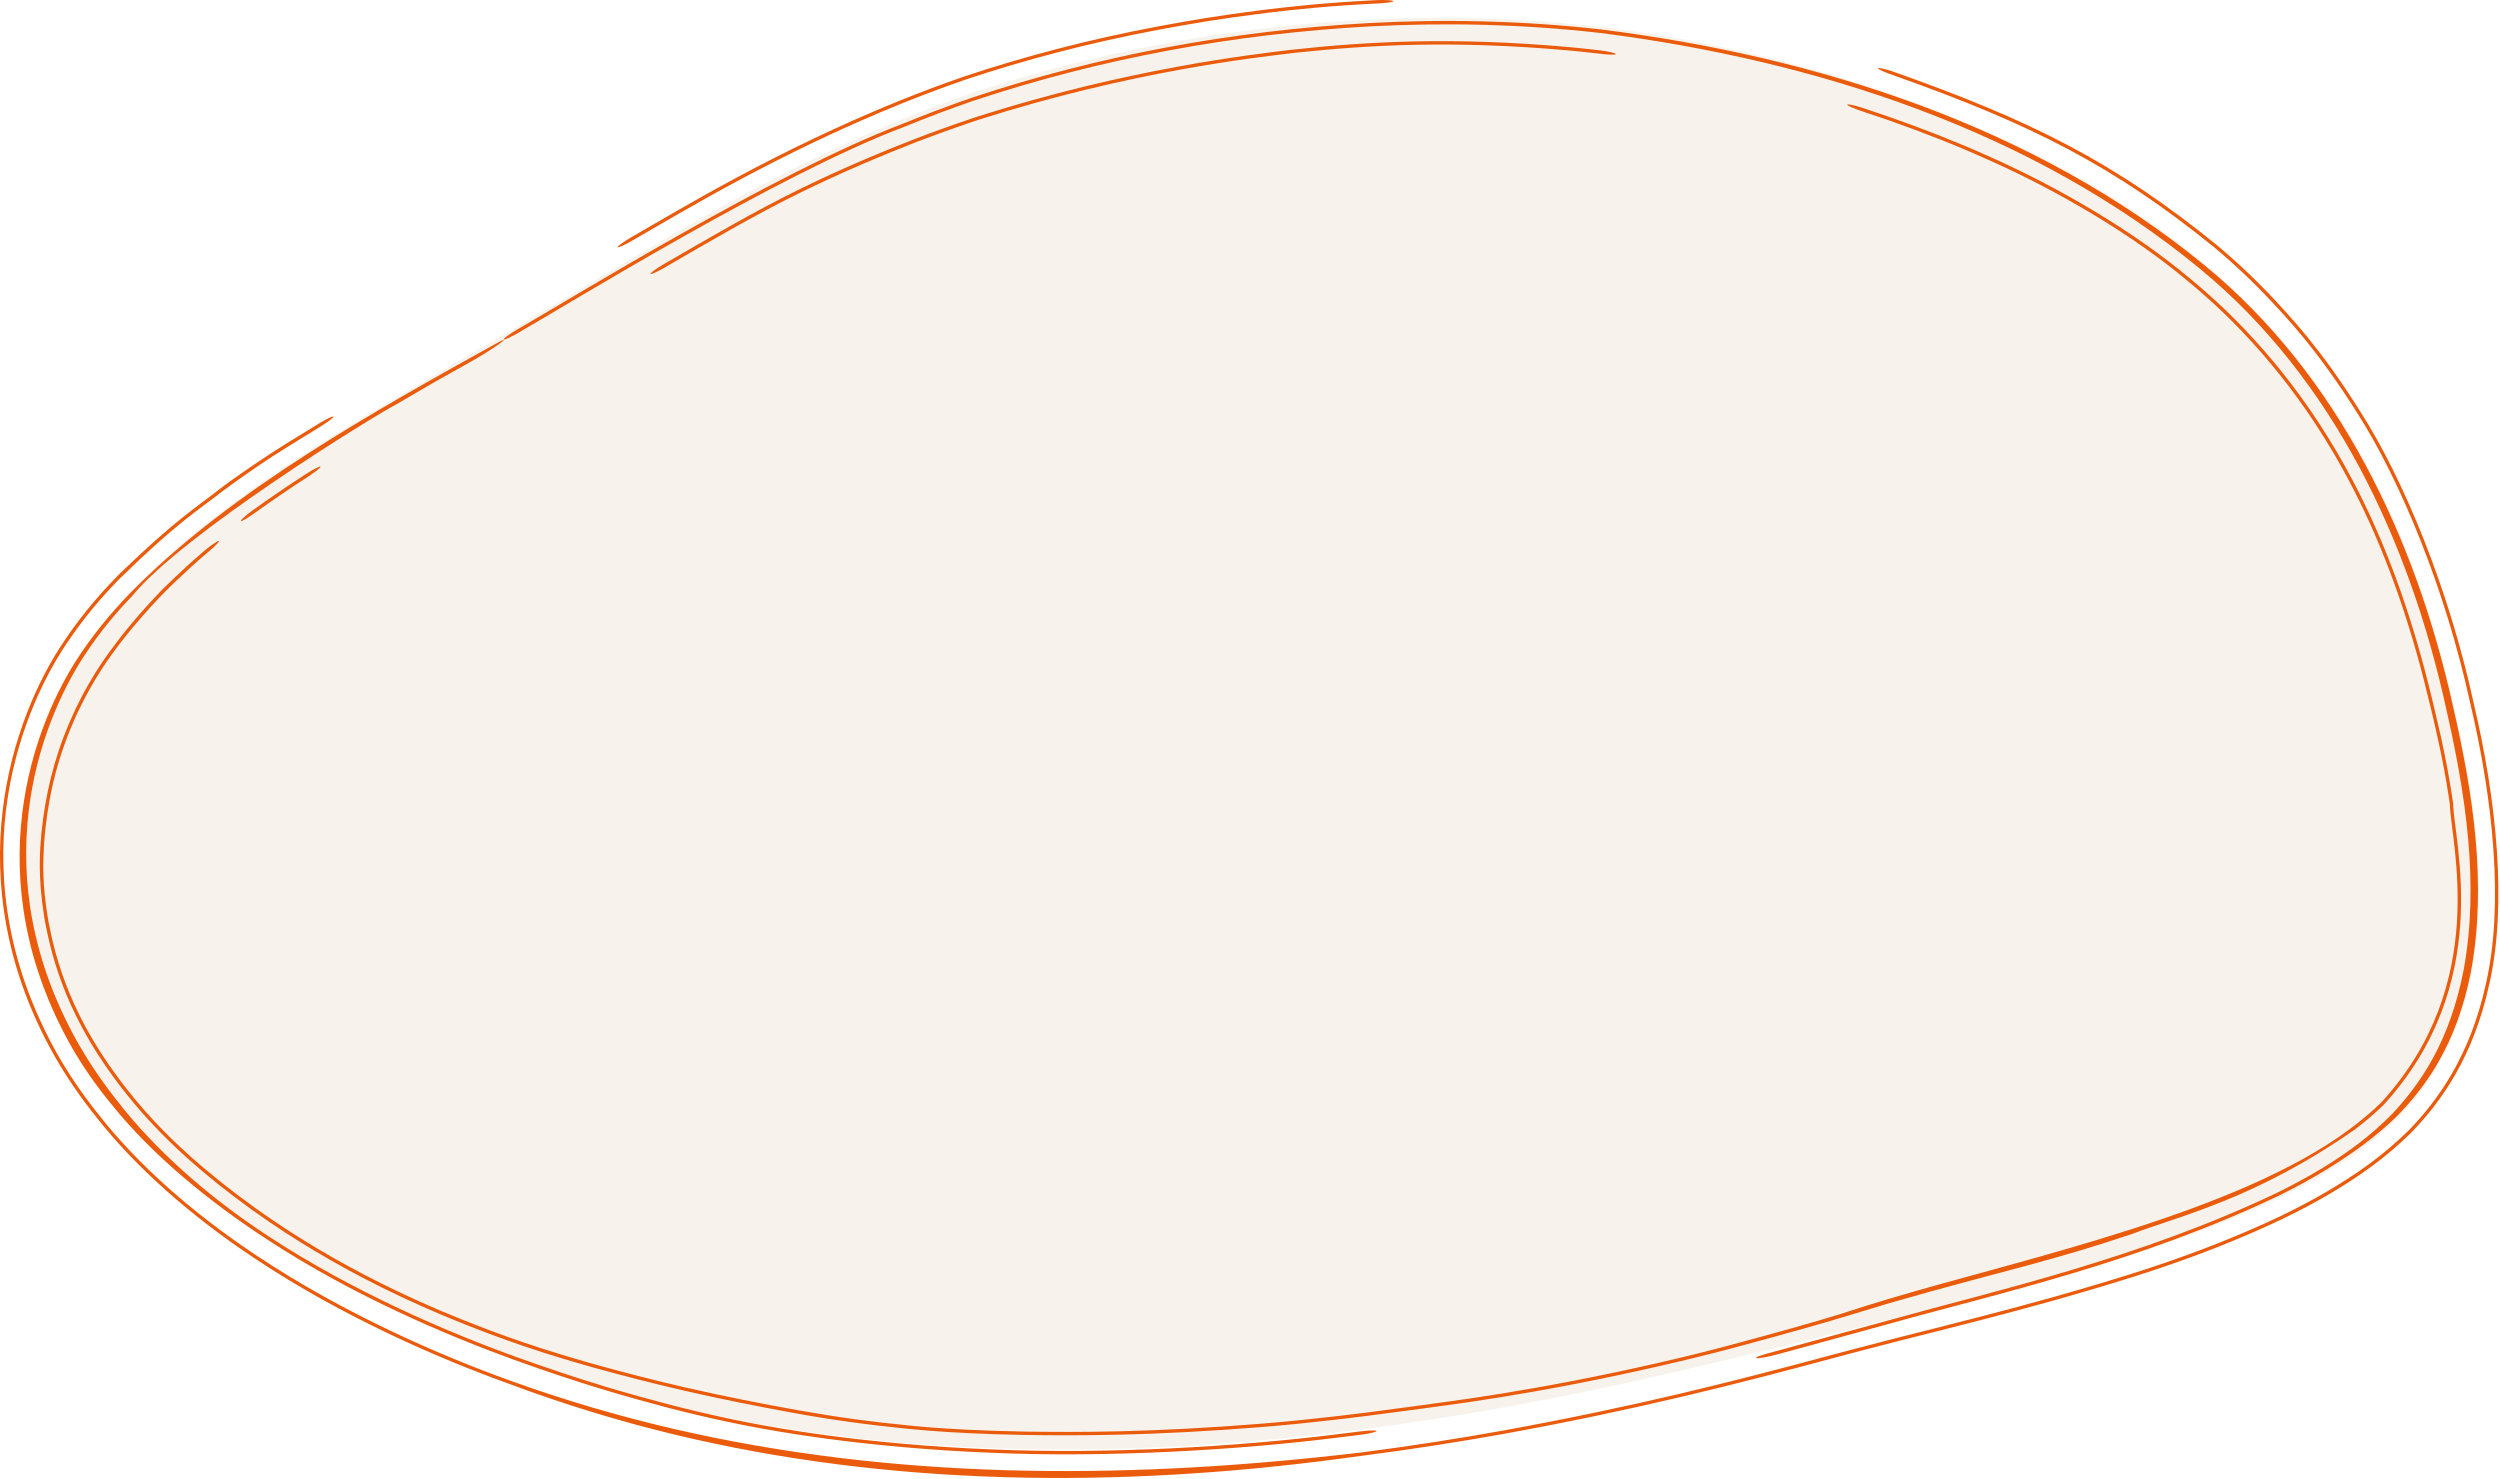
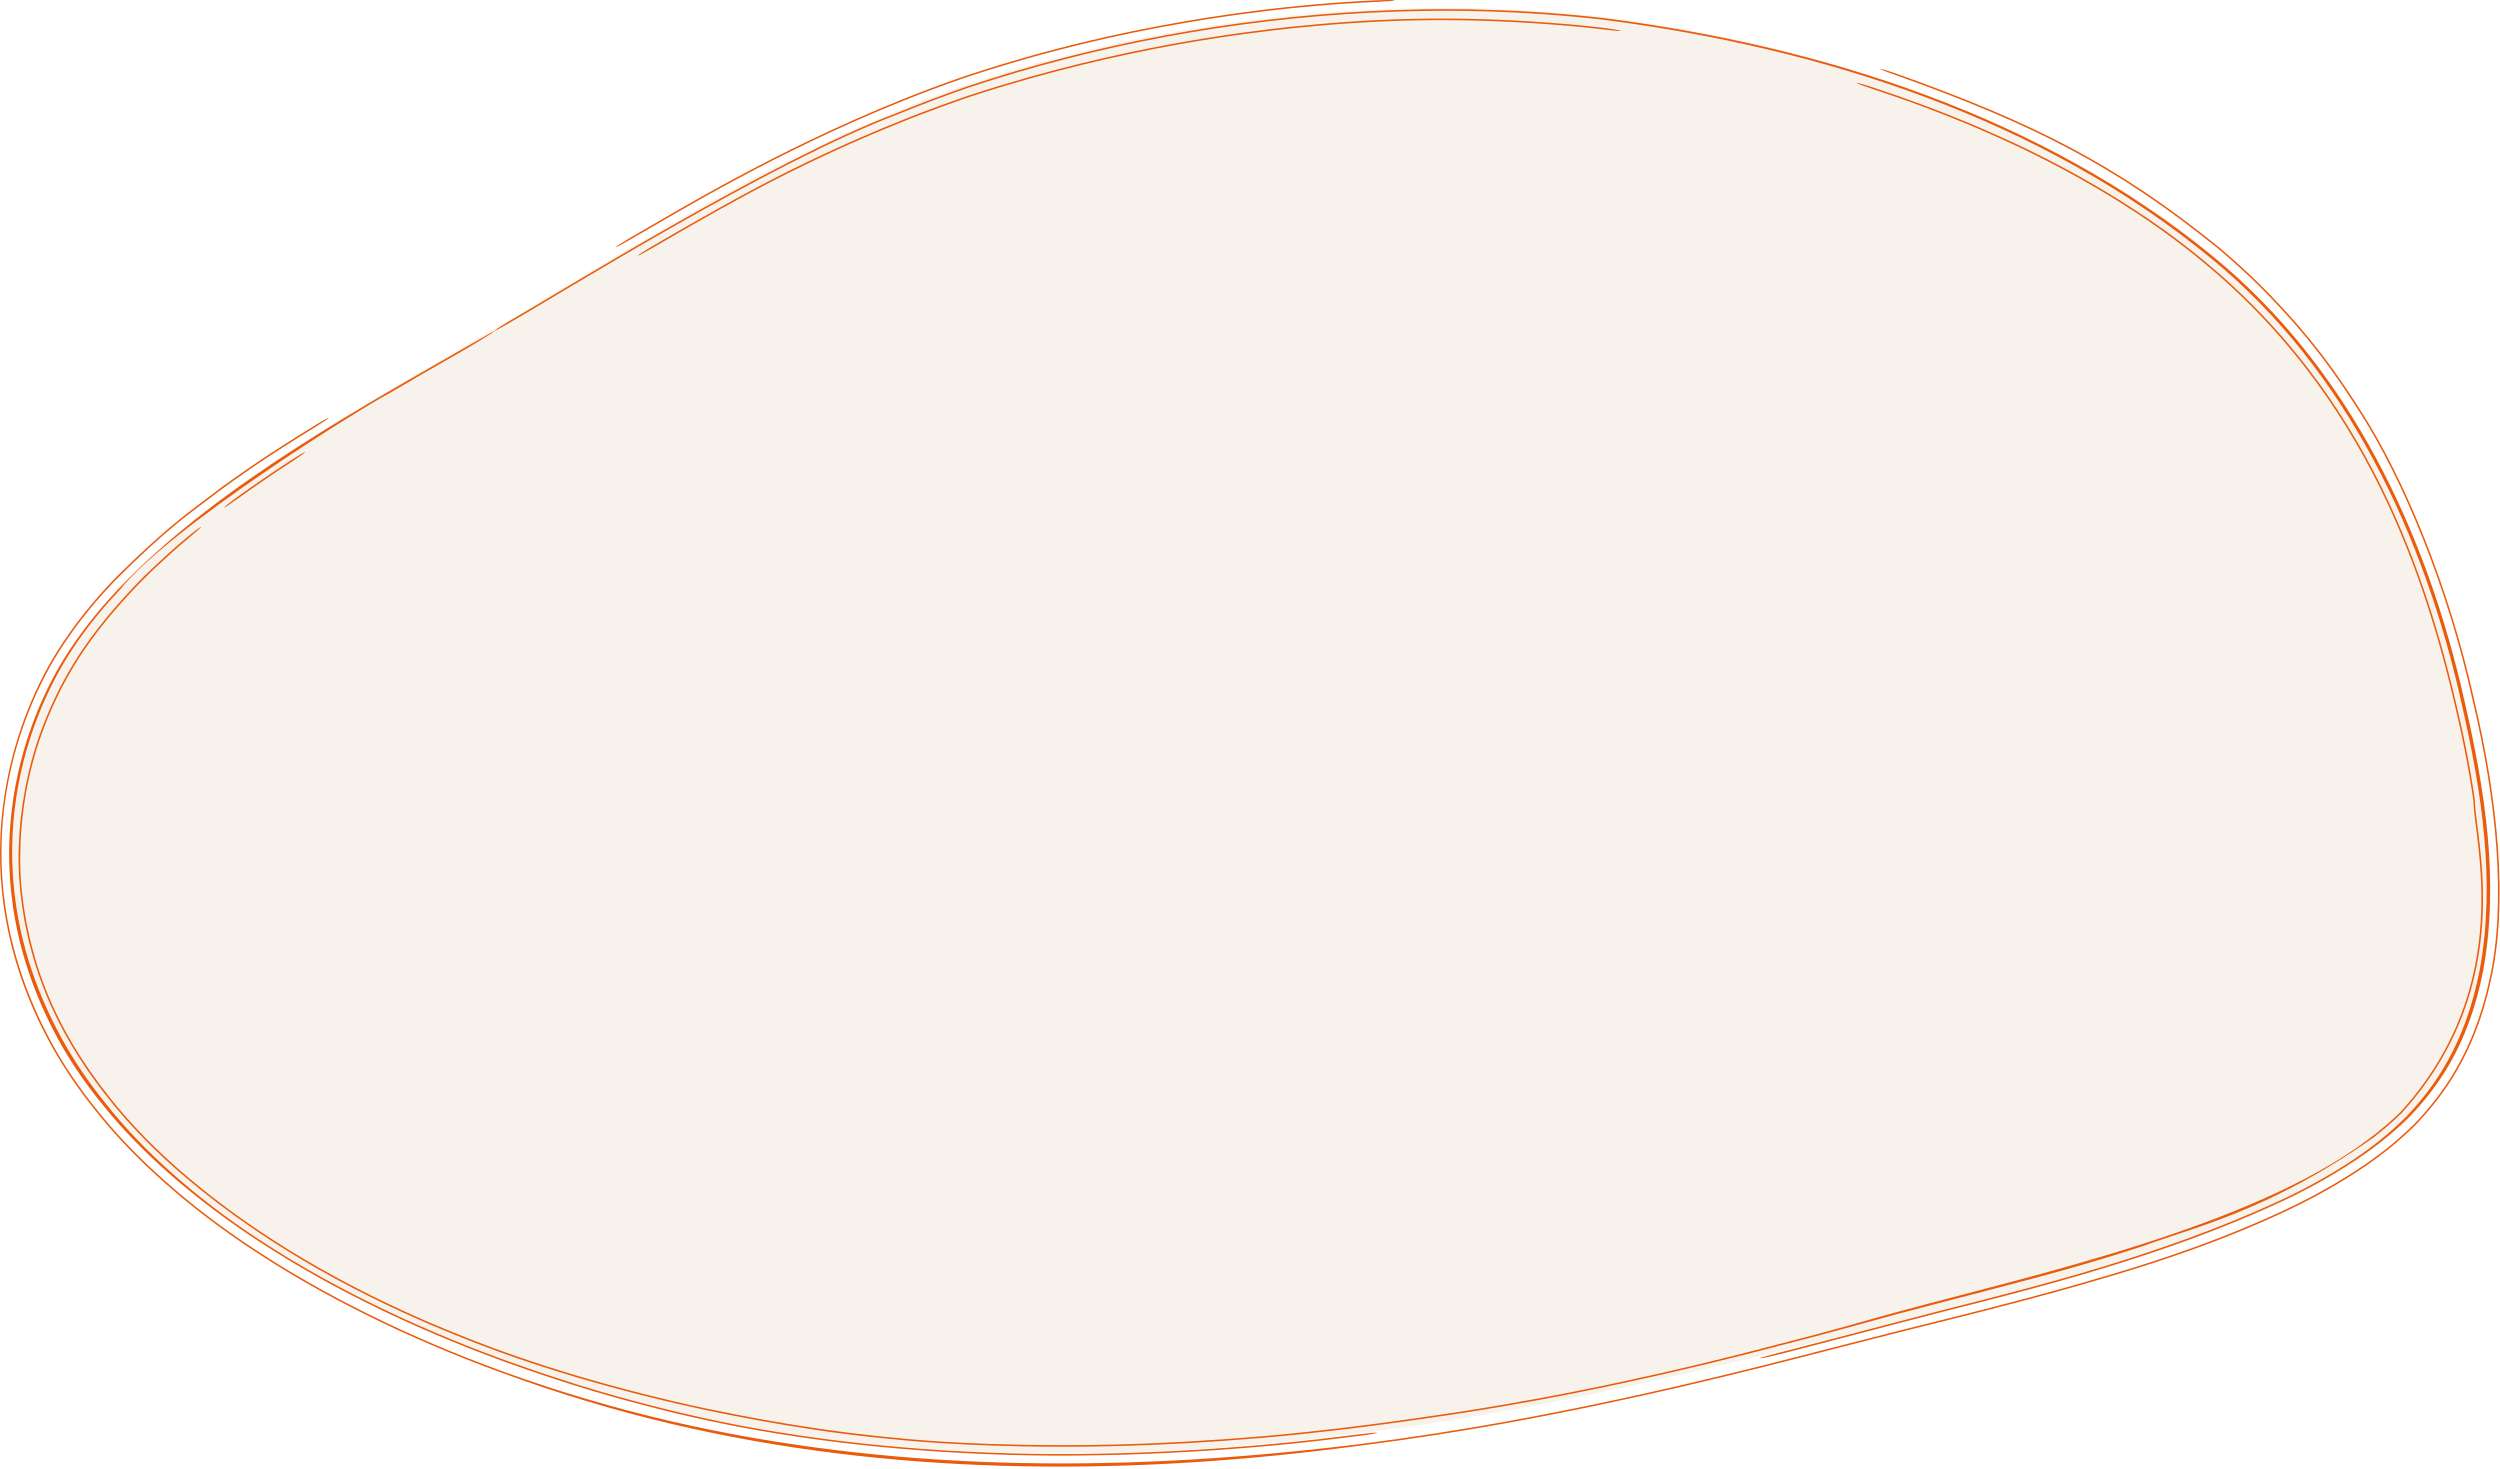
- <svg xmlns="http://www.w3.org/2000/svg" width="1138" height="673" viewBox="0 0 1138 673" fill="none">
-   <path d="M228.309 152.923C299.403 111.043 360.519 70.754 441.41 42.705C523.104 15.33 625.448 0.306 728.803 12.298C832.96 24.965 937.324 63.975 1003.91 120.496C1070.57 176.453 1100.4 249.469 1117.03 321.38C1133.74 392.728 1137.32 462.409 1091.38 509.202C1044.63 555.322 948.283 579.118 862.057 600.196C775.758 621.837 699.511 641.323 608.378 652.051C518.12 662.891 412.977 664.973 309.376 640.935C205.775 616.896 103.717 566.737 52.413 501.862C0.164 437.438 -1.332 358.297 37.511 297.443C77.229 236.699 158.16 194.352 228.309 152.923Z" fill="#F7F3EC" />
-   <path d="M302.183 120.239C321.364 109.056 345.064 95.295 364.692 85.783C364.967 85.649 365.242 85.515 365.517 85.381C373.534 81.488 381.769 77.675 391.828 73.327C393.108 72.774 394.433 72.207 395.772 71.639C407.725 66.594 422.515 60.601 443.055 53.694C443.702 53.477 444.349 53.261 444.996 53.047L444.888 53.084C513.402 31.214 570.079 24.814 587.581 22.691C623.198 18.779 661.681 16.8 713.647 21.381C718.194 21.8 722.826 22.281 727.58 22.831L727.522 22.825C727.74 22.851 727.957 22.877 728.174 22.904C732.203 23.396 735.491 24.19 735.526 24.622C735.559 25.055 732.331 24.961 728.313 24.468C727.987 24.428 727.662 24.388 727.337 24.349L727.403 24.357C722.878 23.833 718.472 23.375 714.149 22.971C714.128 22.969 714.107 22.967 714.085 22.965C661.928 18.337 624.362 20.322 589.653 24.017C571.959 26.115 514.666 32.416 445.378 54.548L445.502 54.506C444.331 54.894 443.161 55.287 441.99 55.682C421.299 62.704 406.413 68.797 394.422 73.904C393.107 74.466 391.829 75.018 390.59 75.557C390.561 75.57 390.532 75.582 390.503 75.595C380.414 79.995 372.551 83.668 364.898 87.4C364.736 87.48 364.573 87.56 364.411 87.64C344.615 97.273 321.42 110.804 302.829 121.64C299.276 123.704 296.251 125.078 296.072 124.691C295.895 124.304 298.63 122.303 302.183 120.239ZM789.881 613.327C769.102 618.926 741.209 625.304 716.433 630.074C691.484 634.931 668.766 638.323 658.041 639.74C647.569 641.136 635.947 642.787 622.07 644.538C618.891 644.938 615.572 645.346 612.164 645.749C610.7 645.922 609.212 646.095 607.698 646.268L607.684 646.27C597.572 647.45 586.48 648.606 574.436 649.589C523.598 653.653 490.355 653.538 466.665 653.198C461.785 653.111 457.258 652.995 453.014 652.857C453.007 652.857 453 652.857 452.992 652.857C436.985 652.324 425.053 651.548 414.118 650.482C394.662 648.538 378.84 646.399 359.921 642.932C345.609 640.301 328.036 636.866 311.224 632.973C297.399 629.794 284.085 626.335 273.402 623.409C272.102 623.054 270.773 622.688 269.43 622.312C252.329 617.447 231.232 611.182 200.906 598.476C175.752 587.837 154.703 576.594 136.871 565.518C131.773 562.35 126.964 559.208 122.411 556.102C110.934 548.268 101.096 540.697 92.18 533.195C77.989 521.25 66.502 509.324 57.456 497.874L57.407 497.812C30.8 464.567 23.578 436.613 20.233 418.096C17.092 398.594 18.176 387.49 18.802 379.658C19.029 377.283 19.282 375.19 19.538 373.228C21.92 355.746 26.227 339.955 34.532 322.411C36.395 318.525 38.487 314.555 40.847 310.521C42.489 307.715 44.105 305.12 45.703 302.671L45.645 302.761C51.855 293.508 57.512 286.594 62.293 281.014C64.935 277.946 67.337 275.291 69.65 272.818C69.693 272.772 69.736 272.726 69.778 272.68C70.102 272.336 70.426 271.993 70.746 271.656C70.986 271.403 71.225 271.149 71.467 270.896C71.558 270.793 71.642 270.702 71.703 270.633C71.752 270.579 71.791 270.537 71.815 270.51C71.82 270.505 71.824 270.499 71.828 270.494C72.275 270.003 72.672 269.59 72.753 269.506C72.895 269.358 73.023 269.229 73.088 269.162C73.431 268.811 73.879 268.364 74.178 268.067C74.951 267.302 76.282 265.988 78.395 263.987C80.234 262.228 81.989 260.561 84.238 258.488C84.38 258.358 84.522 258.227 84.664 258.097C86.861 256.081 89.46 253.749 92.794 250.902C95.831 248.306 98.903 246.246 99.582 246.244C100.26 246.246 98.308 248.267 95.256 250.843C92.116 253.497 89.663 255.667 87.469 257.649C87.33 257.775 87.191 257.901 87.052 258.027C84.751 260.116 82.626 262.098 80.336 264.27C79.57 264.997 78.786 265.747 78.058 266.448C76.76 267.713 75.284 269.189 73.566 270.966C73.221 271.323 72.866 271.69 72.505 272.068C70.181 274.502 67.541 277.358 64.645 280.667C59.454 286.625 53.397 293.958 46.933 303.603L47.001 303.499C45.108 306.404 43.195 309.511 41.276 312.874C39.083 316.718 37.115 320.535 35.336 324.328C27.204 341.832 22.721 358.672 20.68 377.118C20.41 379.656 20.192 382.087 20.025 384.705C19.654 392.431 19.015 401.834 22.079 419.659C25.474 437.137 32.423 464.102 58.6 496.844L58.661 496.921C67.489 508.095 78.711 519.792 92.638 531.569C101.923 539.426 112.389 547.447 124.042 555.354C128.485 558.37 133.12 561.38 137.894 564.343C155.393 575.196 175.72 586.053 199.909 596.371C229.435 608.845 249.88 615.033 266.843 619.946C267.43 620.113 268.018 620.279 268.605 620.445C269.335 620.65 270.06 620.854 270.779 621.054C282.261 624.259 296.602 628.031 311.571 631.476C329.374 635.602 348.076 639.22 363.713 642.015C381.772 645.23 396.902 647.246 416.211 649.129C425.719 650.027 435.902 650.714 451.562 651.269C455.949 651.419 460.794 651.554 466.159 651.652C490.232 652.014 523.927 652.126 575.262 647.976C586.922 647.013 597.547 645.905 607.501 644.744L607.518 644.742C608.994 644.573 610.452 644.403 611.893 644.233C615.366 643.823 618.799 643.402 622.137 642.981C636.058 641.224 649.023 639.381 661.107 637.734C671.042 636.395 693.01 633.082 717.244 628.347C741.656 623.622 767.426 617.695 785.685 612.803C787.583 612.295 789.503 611.781 791.411 611.267C807.882 606.837 824.655 602.189 838.064 598.062C844.726 595.855 851.994 593.574 859.808 591.229L859.861 591.216C921.691 572.801 1018.53 552.18 1069.68 513.906C1070.42 513.362 1071.16 512.8 1071.9 512.234C1076.25 508.898 1080.35 505.368 1084.03 501.757L1083.92 501.875C1133.71 447.668 1115.57 383.471 1115.2 366.377C1115.06 365.412 1114.94 364.533 1114.82 363.742C1114.71 363.035 1114.62 362.398 1114.53 361.839C1113.24 353.412 1111.8 345.974 1110.13 338.201C1110.04 337.776 1109.95 337.351 1109.86 336.925C1108.94 332.702 1107.94 328.367 1106.84 323.765L1106.84 323.738C1105.82 319.412 1104.7 314.855 1103.45 309.948C1093.84 272.344 1082.07 243.045 1069.45 219.164C1067.11 214.744 1064.74 210.499 1062.35 206.415C1062.34 206.403 1062.33 206.391 1062.33 206.379C1051.79 188.471 1040.81 173.652 1029.36 160.504C1017.43 146.835 1006.51 136.803 996.935 128.805L996.89 128.767C989.737 122.748 983.302 117.895 977.431 113.701C973.162 110.656 969.132 107.929 965.286 105.42C956.978 100.012 949.518 95.568 941.703 91.151C927.032 82.885 912.964 76.102 898.903 70.003C897.649 69.46 896.393 68.921 895.133 68.387C879.808 61.898 864.33 56.146 847.748 50.688C843.905 49.423 840.794 48.086 840.84 47.655C840.888 47.227 844.083 47.866 847.936 49.131C864.08 54.438 879.249 60.032 894.619 66.496C895.891 67.032 897.165 67.574 898.437 68.121C912.526 74.194 926.905 81.077 941.921 89.51C949.489 93.775 956.57 97.963 964.771 103.249C968.703 105.79 972.859 108.572 977.404 111.792C983.566 116.164 990.341 121.245 997.886 127.594L997.924 127.627C1007.54 135.66 1018.45 145.698 1030.33 159.274C1041.71 172.323 1052.65 186.997 1063.27 204.954C1065.7 209.074 1068.12 213.373 1070.5 217.864C1083.26 241.887 1095.18 271.441 1104.88 309.351C1106.16 314.343 1107.29 318.959 1108.34 323.391L1108.34 323.414C1109.32 327.499 1110.23 331.418 1111.09 335.344C1111.19 335.804 1111.29 336.262 1111.39 336.723C1113.06 344.451 1114.62 352.329 1116 361.263C1116.18 362.449 1116.41 363.985 1116.67 365.819C1117 382.967 1135.62 447.707 1085.01 502.951L1085.11 502.851C1081.32 506.563 1077.12 510.175 1072.65 513.592C1072.45 513.748 1072.25 513.904 1072.04 514.059C1026.38 545.918 992.863 553.18 970.334 561.763C952.007 567.929 938.05 571.859 926.563 575.03C924.371 575.631 922.299 576.194 920.317 576.728C911.759 579.029 904.973 580.79 898.202 582.619C883.723 586.52 872.126 589.686 860.325 593.111L860.282 593.121C855.374 594.575 850.454 596.067 845.276 597.664C830.289 602.283 811.822 607.408 795.617 611.782C795.593 611.788 795.569 611.795 795.544 611.802C793.62 612.321 791.728 612.83 789.881 613.327ZM139.282 215.764C142.703 213.543 145.669 212.069 145.864 212.446C146.059 212.826 143.411 214.913 139.997 217.13C131.846 222.424 123.816 227.861 115.971 233.502C112.683 235.865 109.867 237.536 109.645 237.173C109.421 236.812 111.891 234.542 115.191 232.172C123.062 226.516 131.113 221.067 139.282 215.764ZM808.424 616.68C804.528 617.725 800.56 618.415 799.574 618.227C798.593 618.038 800.95 617.049 804.844 616.008C806.911 615.455 810.278 614.545 814.836 613.305C825.148 610.503 841.464 606.008 862.099 600.366C906.783 587.881 973.533 573.068 1036.76 542.837C1044.46 539.028 1051.16 535.341 1057.43 531.54C1068.96 524.474 1079.02 517.085 1089.09 506.884L1089.05 506.92C1101.71 493.328 1115.15 474.236 1121.49 441.322C1128.66 402.117 1122.35 361.41 1113.42 322.225C1096.81 246.584 1062.23 172.624 1001.98 122.8L1001.96 122.789C925.381 59.408 826.513 27.501 728.473 15.011L728.488 15.013C693.77 11.059 658.727 10.154 623.858 12.005C562.198 15.342 501.033 26.543 442.533 46.058L442.568 46.046C432.061 49.69 421.649 53.624 411.341 57.834C354.307 79.294 258.92 138.353 236.032 151.428C232.48 153.518 229.426 154.904 229.248 154.517C229.071 154.129 231.831 152.118 235.38 150.03C258.074 137.068 353.215 78.169 410.171 56.652C420.695 52.341 431.33 48.317 442.065 44.594L442.045 44.6C500.353 25.148 561.277 13.945 622.719 10.524C658.009 8.595 693.497 9.443 728.676 13.388C826.958 25.758 926.154 57.243 1003.62 120.84C1064.6 170.861 1099.79 245.533 1116.6 321.478C1125.67 360.966 1132.17 402.139 1124.77 442.276C1118.16 476.098 1103.77 495.208 1090.68 508.513L1090.69 508.502C1080.6 518.166 1070.7 525.123 1059.37 532.156C1053.1 536.012 1046.32 539.786 1038.53 543.677C974.345 574.605 906.852 589.444 862.472 601.896L862.482 601.893C843.66 607.044 828.657 611.18 818.818 613.86C814.135 615.138 810.595 616.097 808.424 616.68ZM619.579 653.074C616.033 653.533 612.429 653.982 608.659 654.431C563.759 660.054 503.597 663.642 450.609 661.279C422.615 660.162 396.67 657.639 376.001 654.868C346.446 650.863 327.252 646.59 309.107 642.095C307.597 641.716 306.095 641.333 304.594 640.945C304.384 640.891 304.175 640.836 303.965 640.782C284.498 635.626 265.083 630.151 234.266 619.079C203.262 607.851 160.952 589.864 122.243 564.612C122.213 564.592 122.183 564.572 122.153 564.552C94.715 546.768 68.957 525.373 50.994 502.984L51.008 503.001C43.635 494.105 37.511 485.147 32.663 476.699C-11.063 399.554 14.876 329.494 37.007 297.12C45.696 284.325 54.27 275.007 61.246 267.958C106.534 222.651 170.463 187.087 227.362 155.528C233.754 152.224 223.916 159.412 212.277 165.792C211.859 166.025 211.44 166.258 211.02 166.492C207.038 168.709 203.548 170.655 198.671 173.43C191.615 177.486 186.393 180.542 181.635 183.347C168.828 190.049 83.064 243.202 60.326 271.13C54.052 277.616 46.377 286.314 38.574 298.137L38.582 298.126C17.875 329.563 -7.953 398.122 35.774 475.29C40.495 483.485 46.323 492.268 53.357 501.097L53.366 501.108C70.292 523.067 94.809 544.897 122.192 562.738C122.297 562.807 122.402 562.875 122.506 562.944C160.726 587.994 203.3 606.243 234.748 617.619C266.601 629.067 286.883 634.706 306.575 639.85C306.766 639.899 306.958 639.948 307.15 639.997C307.92 640.194 308.689 640.389 309.458 640.582C328 645.171 346.616 649.325 376.158 653.34C397.238 656.168 423.439 658.684 451.562 659.778C504.447 662.072 563.996 658.472 608.481 652.905C612.011 652.485 615.402 652.063 618.73 651.634C622.837 651.105 626.326 650.978 626.573 651.373C626.8 651.77 623.685 652.542 619.579 653.074ZM619.83 662.688C616.48 663.155 613.157 663.603 609.79 664.04L609.818 664.037C509.486 677.328 405.435 676.804 306.599 652.902C281.106 646.729 256.081 639.048 231.704 629.908C199.79 618.428 156.001 599.471 116.2 572.981C115.752 572.682 115.311 572.388 114.857 572.084C87.271 553.696 61.871 531.536 43.911 508.585L43.995 508.689C36.227 499.076 29.805 489.452 24.69 480.465C-20.552 400.242 5.855 326.333 29.054 292.044L29.114 291.952C38.441 278.043 47.594 268.09 54.992 260.653C80.379 236.259 88.778 231.411 100.002 222.627C100.313 222.396 100.625 222.165 100.938 221.934C100.958 221.918 100.978 221.902 100.998 221.886C101.379 221.579 101.703 221.326 101.87 221.197C102.211 220.934 102.492 220.723 102.597 220.644C102.84 220.462 103.046 220.311 103.119 220.257C103.417 220.037 103.762 219.786 103.981 219.628C106.021 218.138 112.504 213.555 117.724 210.075C123.065 206.503 126.926 204.052 131.011 201.495C131.424 201.237 131.837 200.979 132.251 200.722C135.939 198.429 139.959 195.958 145.765 192.446C149.304 190.308 152.009 189.106 151.797 189.729C151.584 190.353 148.538 192.57 145.014 194.709C138.918 198.411 134.652 201.052 130.967 203.359C130.559 203.615 130.147 203.873 129.738 204.13C125.842 206.587 122.44 208.767 117.727 211.93C110.907 216.562 105.951 220.138 101.43 223.483C89.855 232.542 80.181 238.182 53.986 263.896C47.301 270.771 38.987 279.991 30.402 292.794L30.351 292.872C8.247 325.741 -19.529 398.387 26 479.663C31.083 488.599 37.465 498.166 45.187 507.722L45.115 507.633C62.971 530.454 88.269 552.52 115.736 570.824C116.2 571.134 116.652 571.436 117.112 571.741C156.795 598.142 200.418 617.019 232.182 628.448C256.796 637.339 281.827 644.687 307.144 650.554C406.45 673.412 508.322 673.578 609.61 662.31L609.586 662.313C612.728 661.968 615.841 661.615 618.966 661.249C642.966 658.173 664.802 654.691 684.941 651.061C744.209 640.243 788.887 628.877 831.154 617.479C836.831 615.936 848.178 612.976 864.221 608.827L864.169 608.84C874.303 606.283 886.324 603.273 899.973 599.743C910.312 597.066 921.654 594.073 933.885 590.655C963.805 582.129 999.462 571.842 1037.67 553.792C1045.66 549.959 1052.7 546.216 1059.26 542.379C1072.49 534.529 1084.15 526.602 1096.55 514.446L1096.63 514.363C1109.95 500.562 1124.43 480.515 1131.6 447.784C1139.78 412.027 1134.98 364.444 1124.35 319.665L1124.36 319.685C1113.13 268.273 1092.68 218.685 1073.03 188.031C1054.8 159.06 1041.21 144.936 1031.88 134.981C1029.24 132.237 1026.86 129.855 1024.67 127.713C1019.35 122.545 1015.02 118.607 1009.47 113.878L1009.5 113.909C1009.03 113.502 1008.54 113.09 1008.05 112.671C962.306 75.604 925.062 56.67 862.329 34.424C858.378 33.084 855.011 31.634 854.849 31.134C854.68 30.634 857.781 31.265 861.751 32.601C924.766 54.821 962.781 73.934 1009.32 111.737C1009.72 112.074 1010.11 112.407 1010.5 112.737L1010.45 112.701C1016.46 117.813 1021.15 122.107 1026.68 127.529C1028.84 129.652 1031.15 131.989 1033.65 134.604C1042.84 144.479 1056.33 158.543 1074.52 187.517C1094.18 218.261 1114.63 267.939 1125.86 319.338L1125.85 319.315C1136.48 364.145 1141.34 411.891 1133.14 447.919C1125.87 481.246 1111.18 501.494 1097.73 515.441L1097.63 515.541C1085.6 527.352 1074.19 535.227 1061.26 542.99C1054.66 546.9 1047.54 550.727 1039.48 554.631C1001.11 572.919 965.292 583.284 935.328 591.851C923.101 595.279 911.777 598.275 901.473 600.948C886.999 604.697 874.644 607.788 864.536 610.339L864.596 610.324C849.57 614.211 839.488 616.843 834.736 618.136C791.003 629.956 744.347 641.831 684.45 652.713C664.508 656.296 643.087 659.695 619.83 662.688ZM626.119 0.079C630.287 -0.126 633.926 0.088 634.23 0.502C634.539 0.917 631.415 1.37 627.254 1.567C605.282 2.632 589.546 4.315 577.283 5.779C554.58 8.619 543.712 10.549 527.424 13.532C496.465 19.344 466.635 27.157 439.27 36.32L439.204 36.343C429.503 39.702 420.112 43.228 411.073 46.855C353.732 70.019 310.824 96.334 287.954 109.424C284.379 111.515 281.337 112.907 281.159 112.52C280.981 112.133 283.731 110.115 287.305 108.025C310.03 95.022 352.659 68.87 409.904 45.671C419.144 41.952 428.758 38.336 438.701 34.892L438.782 34.864C466.119 25.71 495.936 17.889 526.946 12.058C542.774 9.155 553.059 7.311 575.297 4.47C587.58 2.974 603.504 1.213 626.119 0.079Z" fill="#EA5B0C" />
+ <svg xmlns="http://www.w3.org/2000/svg" width="1127" height="662" viewBox="0 0 1127 662" fill="none">
+   <path d="M222.63 148.292C293.724 106.411 354.84 66.123 435.731 38.074C517.425 10.699 619.769 -4.326 723.124 7.667C827.281 20.334 931.645 59.344 998.232 115.864C1064.89 171.822 1094.72 244.838 1111.35 316.749C1128.06 388.097 1131.64 457.777 1085.7 504.571C1038.95 550.691 942.604 574.487 856.378 595.565C770.08 617.206 693.832 636.691 602.7 647.42C512.442 658.259 407.298 660.342 303.697 636.303C200.097 612.265 98.038 562.106 46.735 497.23C-5.515 432.806 -7.01 353.666 31.833 292.811C71.55 232.068 152.481 189.721 222.63 148.292Z" fill="#F7F3EC" />
+   <path d="M293.877 111.115C313.086 99.873 337.01 86.255 356.698 76.55C356.974 76.413 357.25 76.277 357.526 76.14C365.568 72.168 373.824 68.25 383.92 63.771C385.205 63.201 386.535 62.617 387.879 62.032C399.879 56.831 414.745 50.647 435.431 43.515C436.083 43.291 436.734 43.068 437.386 42.847L437.336 42.864C506.368 20.269 563.639 14.169 581.295 12.142C617.246 8.426 656.04 6.433 708.495 11.063C713.084 11.487 717.76 11.972 722.56 12.528L722.533 12.525C722.752 12.552 722.971 12.579 723.191 12.605C727.256 13.103 730.599 13.718 730.666 13.924C730.73 14.132 727.494 13.848 723.433 13.349C723.104 13.309 722.776 13.268 722.447 13.229L722.478 13.232C717.903 12.702 713.45 12.239 709.079 11.83C709.058 11.828 709.037 11.826 709.015 11.824C656.296 7.139 618.379 9.141 583.302 12.648C565.429 14.65 507.472 20.652 437.563 43.54L437.62 43.52C436.439 43.922 435.258 44.327 434.077 44.736C413.211 51.995 398.231 58.289 386.178 63.559C384.857 64.139 383.572 64.708 382.328 65.264C382.298 65.277 382.269 65.29 382.24 65.303C372.103 69.84 364.213 73.618 356.529 77.43C356.365 77.511 356.202 77.593 356.039 77.674C336.163 87.512 312.73 100.905 294.104 111.803C290.545 113.878 287.61 115.42 287.547 115.23C287.486 115.04 290.318 113.19 293.877 111.115ZM784.786 611.117C763.92 616.425 736.011 622.841 711.225 627.751C686.267 632.749 663.544 636.389 652.818 637.958C642.345 639.504 630.701 641.205 616.791 642.99C613.606 643.398 610.278 643.812 606.862 644.222C605.395 644.398 603.903 644.574 602.385 644.751C592.242 645.953 581.122 647.136 569.048 648.179C518.08 652.496 484.699 652.393 460.919 652.029C456.02 651.938 451.475 651.815 447.214 651.671C447.207 651.67 447.2 651.67 447.193 651.67C431.122 651.114 419.142 650.319 408.151 649.343C388.595 647.558 372.68 645.558 353.608 642.362C339.18 639.935 321.473 636.562 304.55 632.629C290.634 629.417 277.251 625.859 266.535 622.794C265.232 622.421 263.899 622.037 262.552 621.644C245.4 616.553 224.261 610.015 193.828 597.062C168.584 586.217 147.399 574.917 129.403 563.791C124.258 560.608 119.401 557.453 114.8 554.332C103.203 546.46 93.244 538.838 84.238 531.236C69.905 519.131 58.264 507.034 49.062 495.39L49.039 495.361C21.975 461.562 14.447 433.069 10.857 414.153C7.465 394.233 8.338 382.835 8.813 374.779C8.995 372.336 9.209 370.182 9.437 368.161C11.567 350.15 15.862 333.824 24.265 315.669C26.151 311.646 28.272 307.535 30.667 303.354C32.334 300.446 33.98 297.758 35.613 295.224L35.587 295.266C41.937 285.688 47.767 278.609 52.696 272.93C55.42 269.807 57.899 267.116 60.283 264.615C60.327 264.569 60.371 264.522 60.415 264.476C60.748 264.127 61.082 263.78 61.411 263.44C61.658 263.184 61.905 262.928 62.154 262.672C62.25 262.57 62.337 262.479 62.402 262.411C62.453 262.357 62.493 262.315 62.519 262.288C62.524 262.283 62.529 262.278 62.533 262.272C63 261.783 63.409 261.367 63.493 261.282C63.639 261.133 63.77 261.002 63.837 260.935C64.189 260.58 64.647 260.125 64.953 259.824C65.743 259.046 67.101 257.711 69.254 255.678C71.133 253.897 72.933 252.217 75.235 250.131C75.38 250 75.525 249.869 75.671 249.737C77.92 247.71 80.578 245.365 83.976 242.501C87.071 239.891 90.076 237.676 90.62 237.492C91.162 237.312 89.052 239.196 85.935 241.792C82.729 244.466 80.215 246.651 77.964 248.65C77.822 248.776 77.679 248.903 77.537 249.03C75.176 251.136 72.994 253.137 70.647 255.343C69.863 256.08 69.059 256.843 68.314 257.557C66.982 258.841 65.461 260.336 63.687 262.136C63.331 262.498 62.965 262.871 62.593 263.254C60.191 265.723 57.46 268.623 54.464 272.002C49.094 278.085 42.828 285.623 36.181 295.655L36.212 295.607C34.267 298.626 32.307 301.861 30.351 305.365C28.116 309.369 26.11 313.342 24.302 317.288C16.035 335.496 11.545 353.004 9.779 372.099C9.547 374.725 9.376 377.24 9.26 379.943C9.044 387.923 8.593 397.619 11.91 415.918C15.56 433.861 22.852 461.488 49.59 494.915L49.618 494.95C58.636 506.36 70.048 518.266 84.153 530.234C93.559 538.219 104.179 546.311 115.978 554.274C120.477 557.31 125.167 560.34 129.994 563.322C147.688 574.244 168.18 585.174 192.49 595.708C222.163 608.442 242.673 614.903 259.707 620.048C260.296 620.223 260.886 620.397 261.476 620.571C262.209 620.786 262.937 620.999 263.659 621.209C275.19 624.569 289.623 628.455 304.71 631.938C322.655 636.11 341.522 639.663 357.302 642.237C375.525 645.196 390.76 647.079 410.188 648.805C419.754 649.625 429.989 650.33 445.726 650.908C450.135 651.065 455.004 651.206 460.395 651.31C484.582 651.696 518.447 651.796 569.952 647.387C581.65 646.366 592.31 645.23 602.295 644.047C603.783 643.874 605.245 643.701 606.691 643.528C610.175 643.11 613.618 642.682 616.966 642.252C630.929 640.46 643.929 638.564 656.02 636.744C665.962 635.263 687.948 631.705 712.203 626.831C736.637 621.965 762.433 616.012 780.773 611.374C782.679 610.892 784.609 610.404 786.525 609.917C803.067 605.713 819.909 601.298 833.419 597.56C840.152 595.626 847.478 593.575 855.34 591.426L855.365 591.42C917.591 574.492 1014.57 553.355 1067.4 513.818C1068.16 513.253 1068.93 512.669 1069.69 512.081C1074.19 508.612 1078.46 504.928 1082.31 501.135L1082.26 501.189C1134.47 443.679 1115.16 378.266 1114.99 360.979C1114.85 360 1114.72 359.108 1114.6 358.306C1114.49 357.588 1114.4 356.942 1114.31 356.375C1113 347.829 1111.57 340.298 1109.92 332.436C1109.83 332.006 1109.74 331.576 1109.65 331.146C1108.73 326.875 1107.75 322.495 1106.65 317.85L1106.65 317.837C1105.63 313.47 1104.51 308.869 1103.24 303.914C1093.53 265.938 1081.63 236.183 1068.83 211.876C1066.46 207.376 1064.06 203.053 1061.62 198.892C1061.62 198.88 1061.61 198.868 1061.6 198.856C1050.91 180.608 1039.73 165.474 1028.06 152.063C1015.88 138.119 1004.76 127.873 995.012 119.7L994.992 119.682C987.709 113.528 981.172 108.569 975.214 104.282C970.882 101.169 966.796 98.382 962.898 95.819C954.479 90.292 946.925 85.753 939.006 81.264C924.14 72.863 909.922 65.944 895.717 59.721C894.45 59.167 893.181 58.617 891.908 58.072C876.427 51.452 860.797 45.583 844.04 40.065C840.156 38.786 836.956 37.617 836.932 37.403C836.912 37.193 840.078 38.017 843.967 39.294C860.258 44.651 875.554 50.349 891.055 56.934C892.338 57.48 893.623 58.032 894.906 58.59C909.117 64.776 923.624 71.784 938.809 80.338C946.463 84.665 953.619 88.933 961.91 94.322C965.886 96.913 970.089 99.749 974.69 103.032C980.927 107.489 987.791 112.668 995.451 119.141L995.469 119.156C1005.23 127.343 1016.32 137.565 1028.4 151.373C1039.97 164.644 1051.07 179.587 1061.83 197.837C1064.29 202.024 1066.74 206.392 1069.15 210.952C1082.05 235.344 1094.08 265.291 1103.87 303.52C1105.16 308.554 1106.3 313.209 1107.34 317.677L1107.34 317.687C1108.32 321.805 1109.21 325.76 1110.07 329.723C1110.17 330.187 1110.27 330.65 1110.37 331.115C1112.03 338.918 1113.56 346.88 1114.96 355.92C1115.14 357.12 1115.38 358.675 1115.64 360.532C1115.8 377.847 1135.42 443.604 1082.76 501.686L1082.81 501.64C1078.87 505.51 1074.53 509.257 1069.93 512.79C1069.72 512.951 1069.51 513.112 1069.3 513.273C1022.46 546.071 988.913 553.229 966.127 561.723C947.636 567.771 933.619 571.674 922.088 574.836C919.887 575.436 917.808 575.998 915.82 576.53C907.233 578.826 900.43 580.582 893.631 582.358C879.096 586.147 867.448 589.142 855.578 592.294L855.559 592.299C850.623 593.64 845.67 595.002 840.454 596.448C825.356 600.631 806.816 605.5 790.545 609.651C790.521 609.657 790.496 609.663 790.472 609.67C788.54 610.163 786.64 610.646 784.786 611.117ZM131.22 207.486C134.657 205.247 137.534 203.604 137.607 203.789C137.678 203.976 134.916 205.922 131.482 208.161C123.284 213.505 115.197 219.001 107.282 224.713C103.965 227.104 101.234 228.95 101.148 228.769C101.062 228.59 103.664 226.446 106.988 224.051C114.915 218.334 123.013 212.833 131.22 207.486ZM802.358 610.47C798.452 611.471 794.52 612.301 793.587 612.33C792.659 612.359 795.067 611.582 798.972 610.585C801.044 610.057 804.421 609.19 808.993 608.008C819.335 605.338 835.703 601.051 856.397 595.643C901.214 583.661 968.079 569.52 1031.66 539.403C1039.41 535.606 1046.16 531.928 1052.48 528.127C1064.1 521.063 1074.33 513.741 1084.64 503.501L1084.63 503.518C1097.6 489.884 1111.48 470.457 1117.88 437.079C1125.12 397.348 1118.69 356.435 1109.69 317.139C1092.94 241.298 1058 166.917 997.339 116.928C920.247 53.352 821.229 21.565 722.972 8.919C688.181 4.918 653.059 3.944 618.099 5.7C556.275 8.868 494.931 20.048 436.249 39.621L436.266 39.616C425.725 43.271 415.281 47.218 404.943 51.443C347.694 73.008 252.462 132.483 229.629 145.573C226.081 147.668 223.126 149.218 223.063 149.028C223.002 148.837 225.853 146.98 229.397 144.887C252.055 131.897 347.005 72.611 404.085 51.027C414.626 46.707 425.279 42.674 436.033 38.945C494.435 19.464 555.469 8.294 616.998 5.044C652.337 3.214 687.86 4.149 723.065 8.17C821.415 20.758 920.597 52.347 998.097 116.023C1059.1 166.108 1094.31 240.826 1111.15 316.794C1120.24 356.294 1126.76 397.488 1119.36 437.696C1112.76 471.572 1098.46 490.818 1085.38 504.253C1075.31 514.004 1065.39 521.027 1054 528.034C1047.7 531.875 1040.89 535.63 1033.07 539.5C968.679 570.245 901.078 584.406 856.57 596.349C837.697 601.283 822.648 605.227 812.781 607.781C808.084 608.999 804.534 609.913 802.358 610.47ZM613.739 647.174C610.197 647.628 606.596 648.072 602.829 648.518C557.972 654.101 497.895 657.785 444.973 655.517C417.014 654.448 391.098 651.974 370.455 649.225C340.938 645.253 321.742 641.154 303.573 636.839C302.062 636.475 300.557 636.107 299.054 635.734C298.844 635.682 298.634 635.629 298.424 635.577C278.93 630.616 259.465 625.329 228.645 614.288C197.638 603.092 155.384 584.98 116.79 559.638C116.76 559.619 116.73 559.599 116.7 559.579C89.336 541.73 63.829 520.127 46.08 497.748L46.086 497.756C38.796 488.861 32.738 479.931 27.909 471.534C-15.625 394.904 9.783 325.203 31.6 292.663C40.164 279.823 48.637 270.421 55.525 263.287C100.335 217.361 164.836 182.466 221.202 150.079C227.478 146.589 217.329 153.23 205.785 159.765C205.369 160.002 204.953 160.24 204.536 160.477C200.578 162.735 197.108 164.715 192.245 167.517C185.201 171.596 179.977 174.655 175.217 177.463C162.434 184.152 76.546 237.558 54.013 265.909C47.798 272.495 40.141 281.253 32.323 293.132C11.593 324.674 -14.56 393.549 29.436 471.04C34.184 479.264 40.071 488.056 47.17 496.877C64.266 518.83 88.93 540.516 116.283 558.454C116.388 558.523 116.492 558.592 116.597 558.661C154.779 583.849 197.354 602.247 228.846 613.606C260.744 625.036 281.1 630.486 300.844 635.437C301.036 635.484 301.229 635.532 301.421 635.579C302.193 635.768 302.964 635.955 303.735 636.141C322.325 640.55 340.967 644.531 370.505 648.517C391.581 651.325 417.78 653.796 445.894 654.842C498.766 657.044 558.276 653.343 602.747 647.814C606.277 647.396 609.668 646.978 612.995 646.554C617.101 646.031 620.565 645.724 620.781 645.893C620.978 646.064 617.841 646.648 613.739 647.174ZM613.346 651.675C610.011 652.116 606.703 652.54 603.351 652.953L603.364 652.952C503.491 665.517 400.38 664.996 302.416 641.827C277.144 635.842 252.308 628.389 228.097 619.514C196.475 608.175 153.081 589.442 113.807 563.373C113.364 563.08 112.929 562.79 112.482 562.491C85.26 544.403 60.313 522.656 42.81 500.333L42.849 500.382C35.274 491.029 29.022 481.678 24.047 472.954C-19.881 395.144 5.58 323.795 27.929 290.32L27.957 290.277C36.948 276.725 45.823 266.921 52.992 259.546C77.637 235.305 86.015 230.429 97.112 221.746C97.421 221.517 97.73 221.288 98.039 221.06C98.059 221.044 98.079 221.029 98.099 221.013C98.483 220.718 98.808 220.472 98.975 220.346C99.316 220.09 99.595 219.882 99.7 219.805C99.942 219.625 100.146 219.476 100.218 219.423C100.514 219.206 100.855 218.957 101.072 218.8C103.091 217.321 109.504 212.757 114.668 209.274C119.95 205.699 123.762 203.227 127.796 200.643C128.204 200.383 128.612 200.122 129.021 199.862C132.664 197.545 136.637 195.046 142.39 191.505C145.897 189.349 148.484 187.974 148.154 188.403C147.824 188.834 144.706 190.911 141.211 193.07C135.167 196.805 130.947 199.478 127.305 201.812C126.901 202.07 126.495 202.331 126.09 202.592C122.239 205.075 118.876 207.276 114.209 210.445C107.446 215.07 102.527 218.62 98.042 221.941C86.576 230.912 76.921 236.584 51.438 262.194C44.945 269.028 36.861 278.136 28.551 290.666L28.528 290.702C7.145 322.929 -19.756 393.411 24.64 472.563C29.604 481.272 35.841 490.603 43.399 499.935L43.366 499.894C60.834 522.172 85.745 543.878 112.902 561.92C113.36 562.226 113.807 562.523 114.262 562.823C153.497 588.854 196.782 607.529 228.295 618.833C252.716 627.629 277.553 634.917 302.667 640.743C401.16 663.445 502.492 663.799 603.268 652.155L603.257 652.156C606.383 651.799 609.48 651.434 612.588 651.057C636.483 648.027 658.224 644.573 678.284 640.969C737.316 630.229 781.904 618.917 824.27 608.011C829.959 606.535 841.316 603.635 857.377 599.548L857.353 599.554C867.495 597.037 879.517 594.07 893.152 590.59C903.481 587.95 914.804 584.999 927.004 581.629C956.843 573.23 992.377 563.077 1030.2 545.361C1038.1 541.601 1045.06 537.936 1051.53 534.184C1064.57 526.513 1076.02 518.77 1088.09 506.991L1088.13 506.953C1101.07 493.575 1115.09 474.257 1122.09 442.326C1130.08 407.453 1125.37 360.458 1114.73 315.957C1103.5 264.879 1083.16 215.889 1063.7 185.687C1045.65 157.141 1032.2 143.281 1022.97 133.511C1020.36 130.819 1018 128.483 1015.83 126.383C1010.56 121.315 1006.28 117.455 1000.8 112.81L1000.81 112.824C1000.34 112.425 999.866 112.02 999.377 111.608C954.206 75.18 917.378 56.306 855.183 34.045C851.265 32.704 847.868 31.428 847.637 31.146C847.399 30.863 850.415 31.672 854.345 33.008C916.735 55.21 954.271 74.244 1000.12 111.304C1000.51 111.634 1000.89 111.96 1001.27 112.283L1001.25 112.267C1007.17 117.276 1011.79 121.474 1017.25 126.777C1019.39 128.853 1021.67 131.139 1024.14 133.698C1033.21 143.366 1046.52 157.129 1064.49 185.608C1083.9 215.824 1104.2 264.795 1115.43 315.806L1115.42 315.795C1126.06 360.294 1130.79 407.331 1122.82 442.291C1115.76 474.642 1101.63 494.008 1088.63 507.45L1088.59 507.497C1076.95 518.874 1065.8 526.535 1053.09 534.094C1046.61 537.904 1039.6 541.64 1031.64 545.462C993.756 563.37 958.087 573.595 928.226 582.03C916.038 585.406 904.737 588.359 894.448 590.993C879.993 594.688 867.639 597.734 857.522 600.246L857.55 600.239C842.506 604.068 832.416 606.645 827.654 607.883C783.818 619.193 737.272 631.008 677.65 641.804C657.798 645.359 636.485 648.729 613.346 651.675ZM620.645 0.127C624.784 -0.066 628.392 -0.027 628.688 0.159C628.988 0.347 625.876 0.604 621.737 0.789C599.887 1.787 584.23 3.411 572.028 4.828C549.435 7.58 538.615 9.465 522.413 12.439C491.616 18.232 461.945 26.012 434.744 35.127L434.713 35.137C425.07 38.479 415.735 41.986 406.748 45.594C349.749 68.628 306.971 94.863 284.151 107.978C280.585 110.071 277.643 111.626 277.581 111.435C277.52 111.244 280.357 109.382 283.921 107.29C306.589 94.267 349.063 68.214 405.891 45.175C415.066 41.48 424.61 37.888 434.481 34.468L434.518 34.455C461.656 25.361 491.278 17.583 522.089 11.778C537.815 8.887 548.043 7.087 570.147 4.336C582.355 2.888 598.181 1.19 620.645 0.127Z" fill="#EA5B0C" />
</svg>
